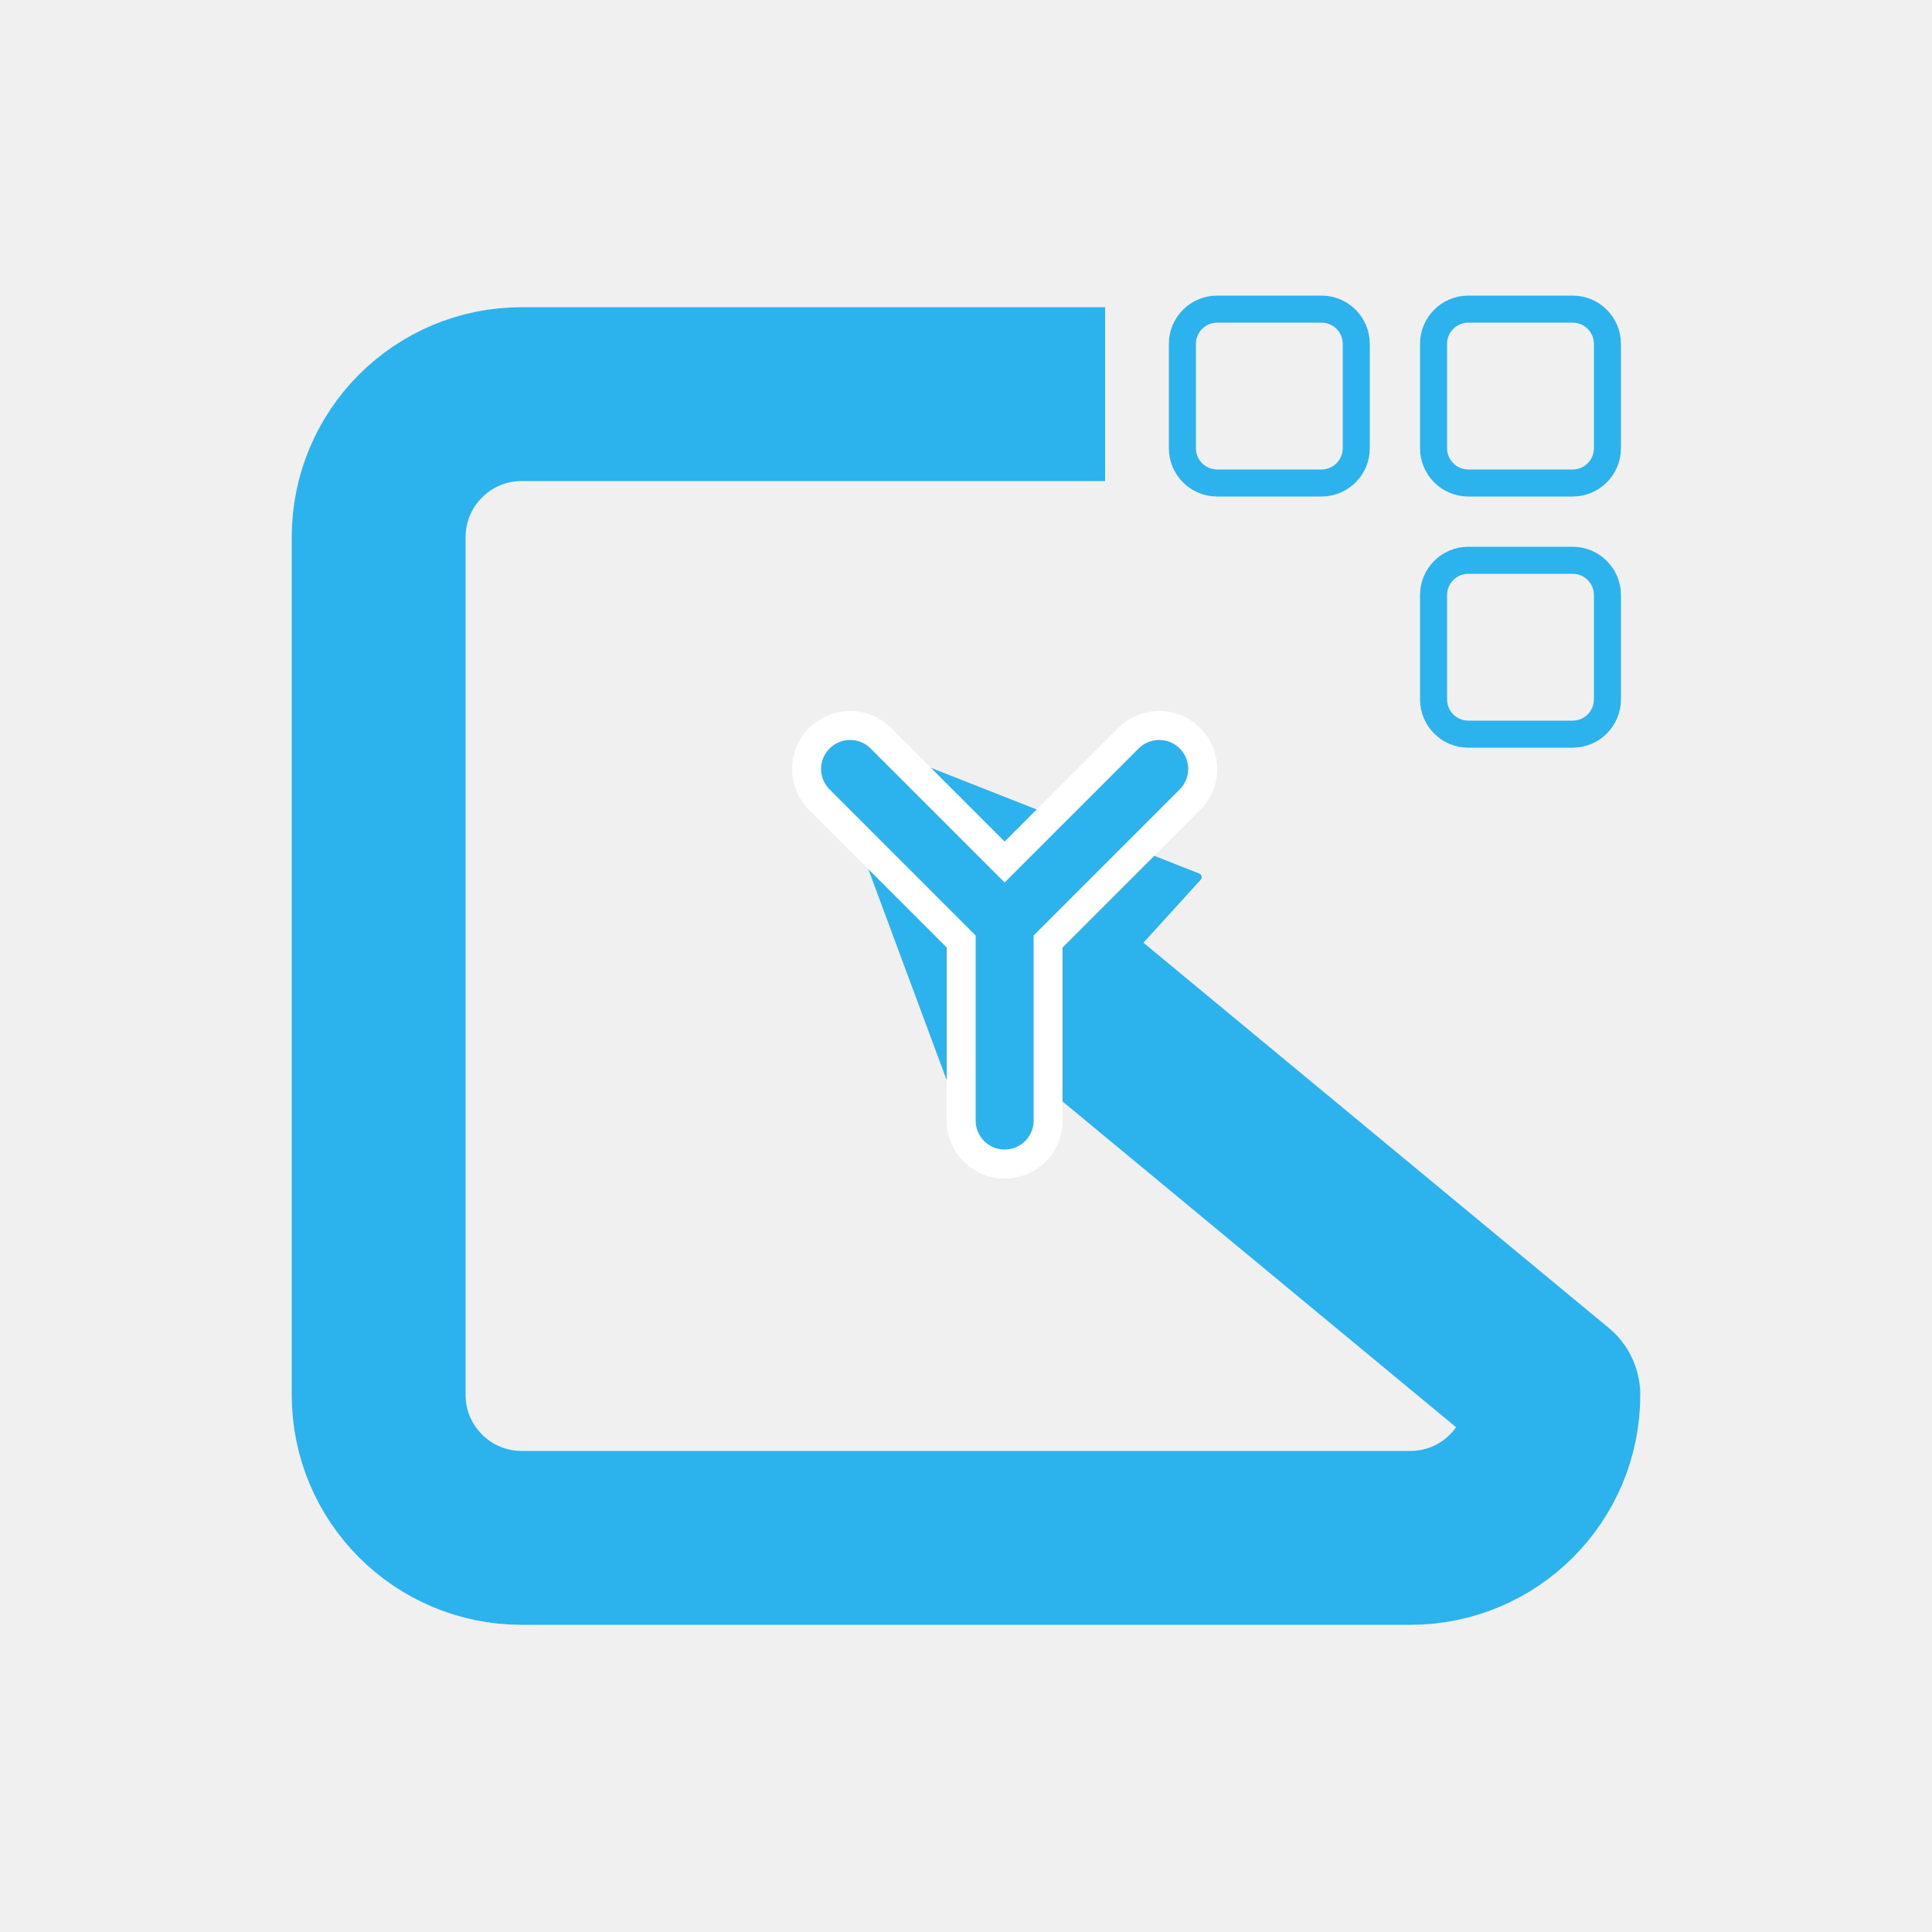
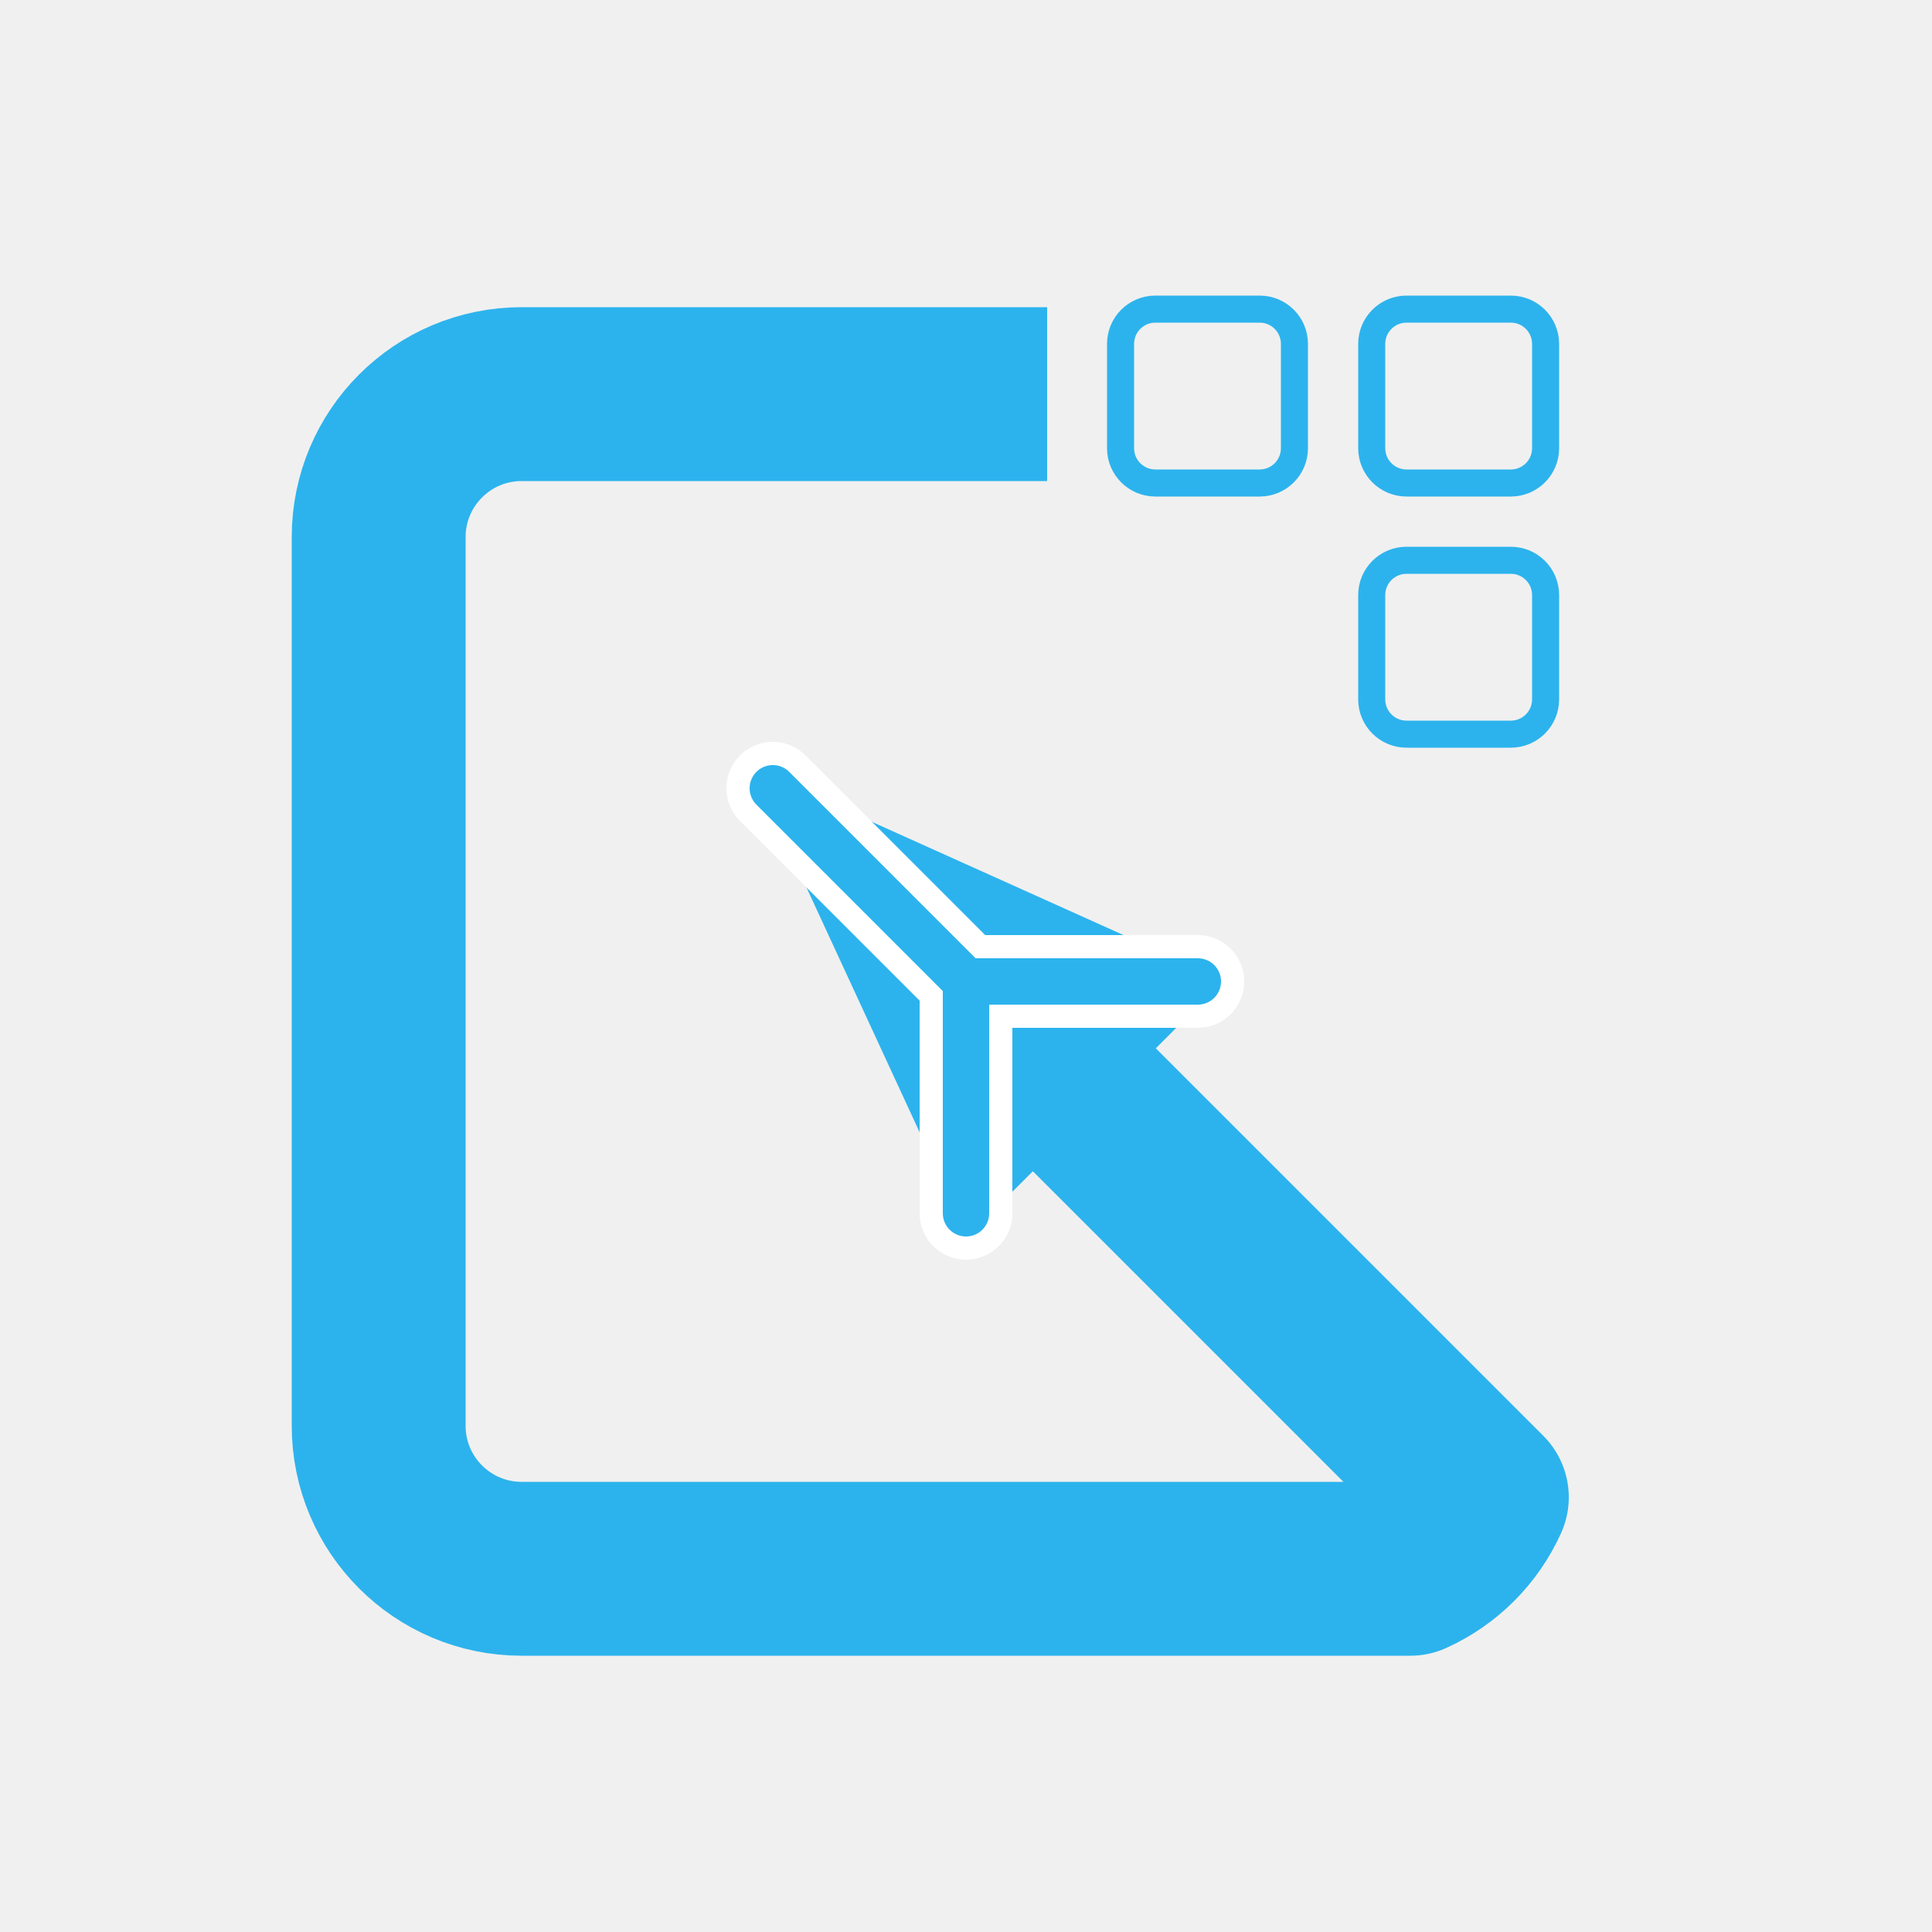
<svg xmlns="http://www.w3.org/2000/svg" viewBox="0 0 500 500" width="100%" height="100%">
-   <path d="M 286,102          L 135,102          A 37,37 0 0 0 98,139          L 98,361          A 37,37 0 0 0 135,398          L 365,398          A 37,37 0 0 0 402,361          L 280,260" fill="none" stroke="#2cb3ed" stroke-width="45" stroke-linecap="butt" stroke-linejoin="round" />
-   <rect x="306" y="80" width="45" height="45" rx="9" fill="none" stroke="#2cb3ed" stroke-width="7" />
-   <rect x="371" y="80" width="45" height="45" rx="9" fill="none" stroke="#2cb3ed" stroke-width="7" />
-   <rect x="371" y="145" width="45" height="45" rx="9" fill="none" stroke="#2cb3ed" stroke-width="7" />
-   <path d="M 211,188 L 310,227 L 250,293" fill="#2cb3ed" stroke="#2cb3ed" stroke-width="2" stroke-linejoin="round" />
-   <path d="M 220,199 L 260,239 L 300,199 M 260,239 L 260,290" fill="none" stroke="#ffffff" stroke-width="30" stroke-linecap="round" stroke-linejoin="round" />
-   <path d="M 220,199 L 260,239 L 300,199 M 260,239 L 260,290" fill="none" stroke="#2cb3ed" stroke-width="15" stroke-linecap="round" stroke-linejoin="round" />
+   <path d="M 271,102          L 135,102          A 37,37 0 0 0 98,139          L 98,369          A 37,37 0 0 0 135,406          L 365,406          A 37,37 0 0 0 383.5,387.5          L 250,254" fill="none" stroke="#2cb3ed" stroke-width="45" stroke-linecap="butt" stroke-linejoin="round" />
+   <rect x="290" y="80" width="45" height="45" rx="9" fill="none" stroke="#2cb3ed" stroke-width="7" />
+   <rect x="355" y="80" width="45" height="45" rx="9" fill="none" stroke="#2cb3ed" stroke-width="7" />
+   <rect x="355" y="145" width="45" height="45" rx="9" fill="none" stroke="#2cb3ed" stroke-width="7" />
+   <path d="M 195,200 L 315,254 L 250,319" fill="#2cb3ed" stroke="#2cb3ed" stroke-width="2" stroke-linejoin="round" />
+   <path d="M 200,204 L 250,254 L 310,254 M 250,254 L 250,314" fill="none" stroke="#ffffff" stroke-width="24" stroke-linecap="round" stroke-linejoin="round" />
+   <path d="M 200,204 L 250,254 L 310,254 M 250,254 L 250,314" fill="none" stroke="#2cb3ed" stroke-width="12" stroke-linecap="round" stroke-linejoin="round" />
</svg>
